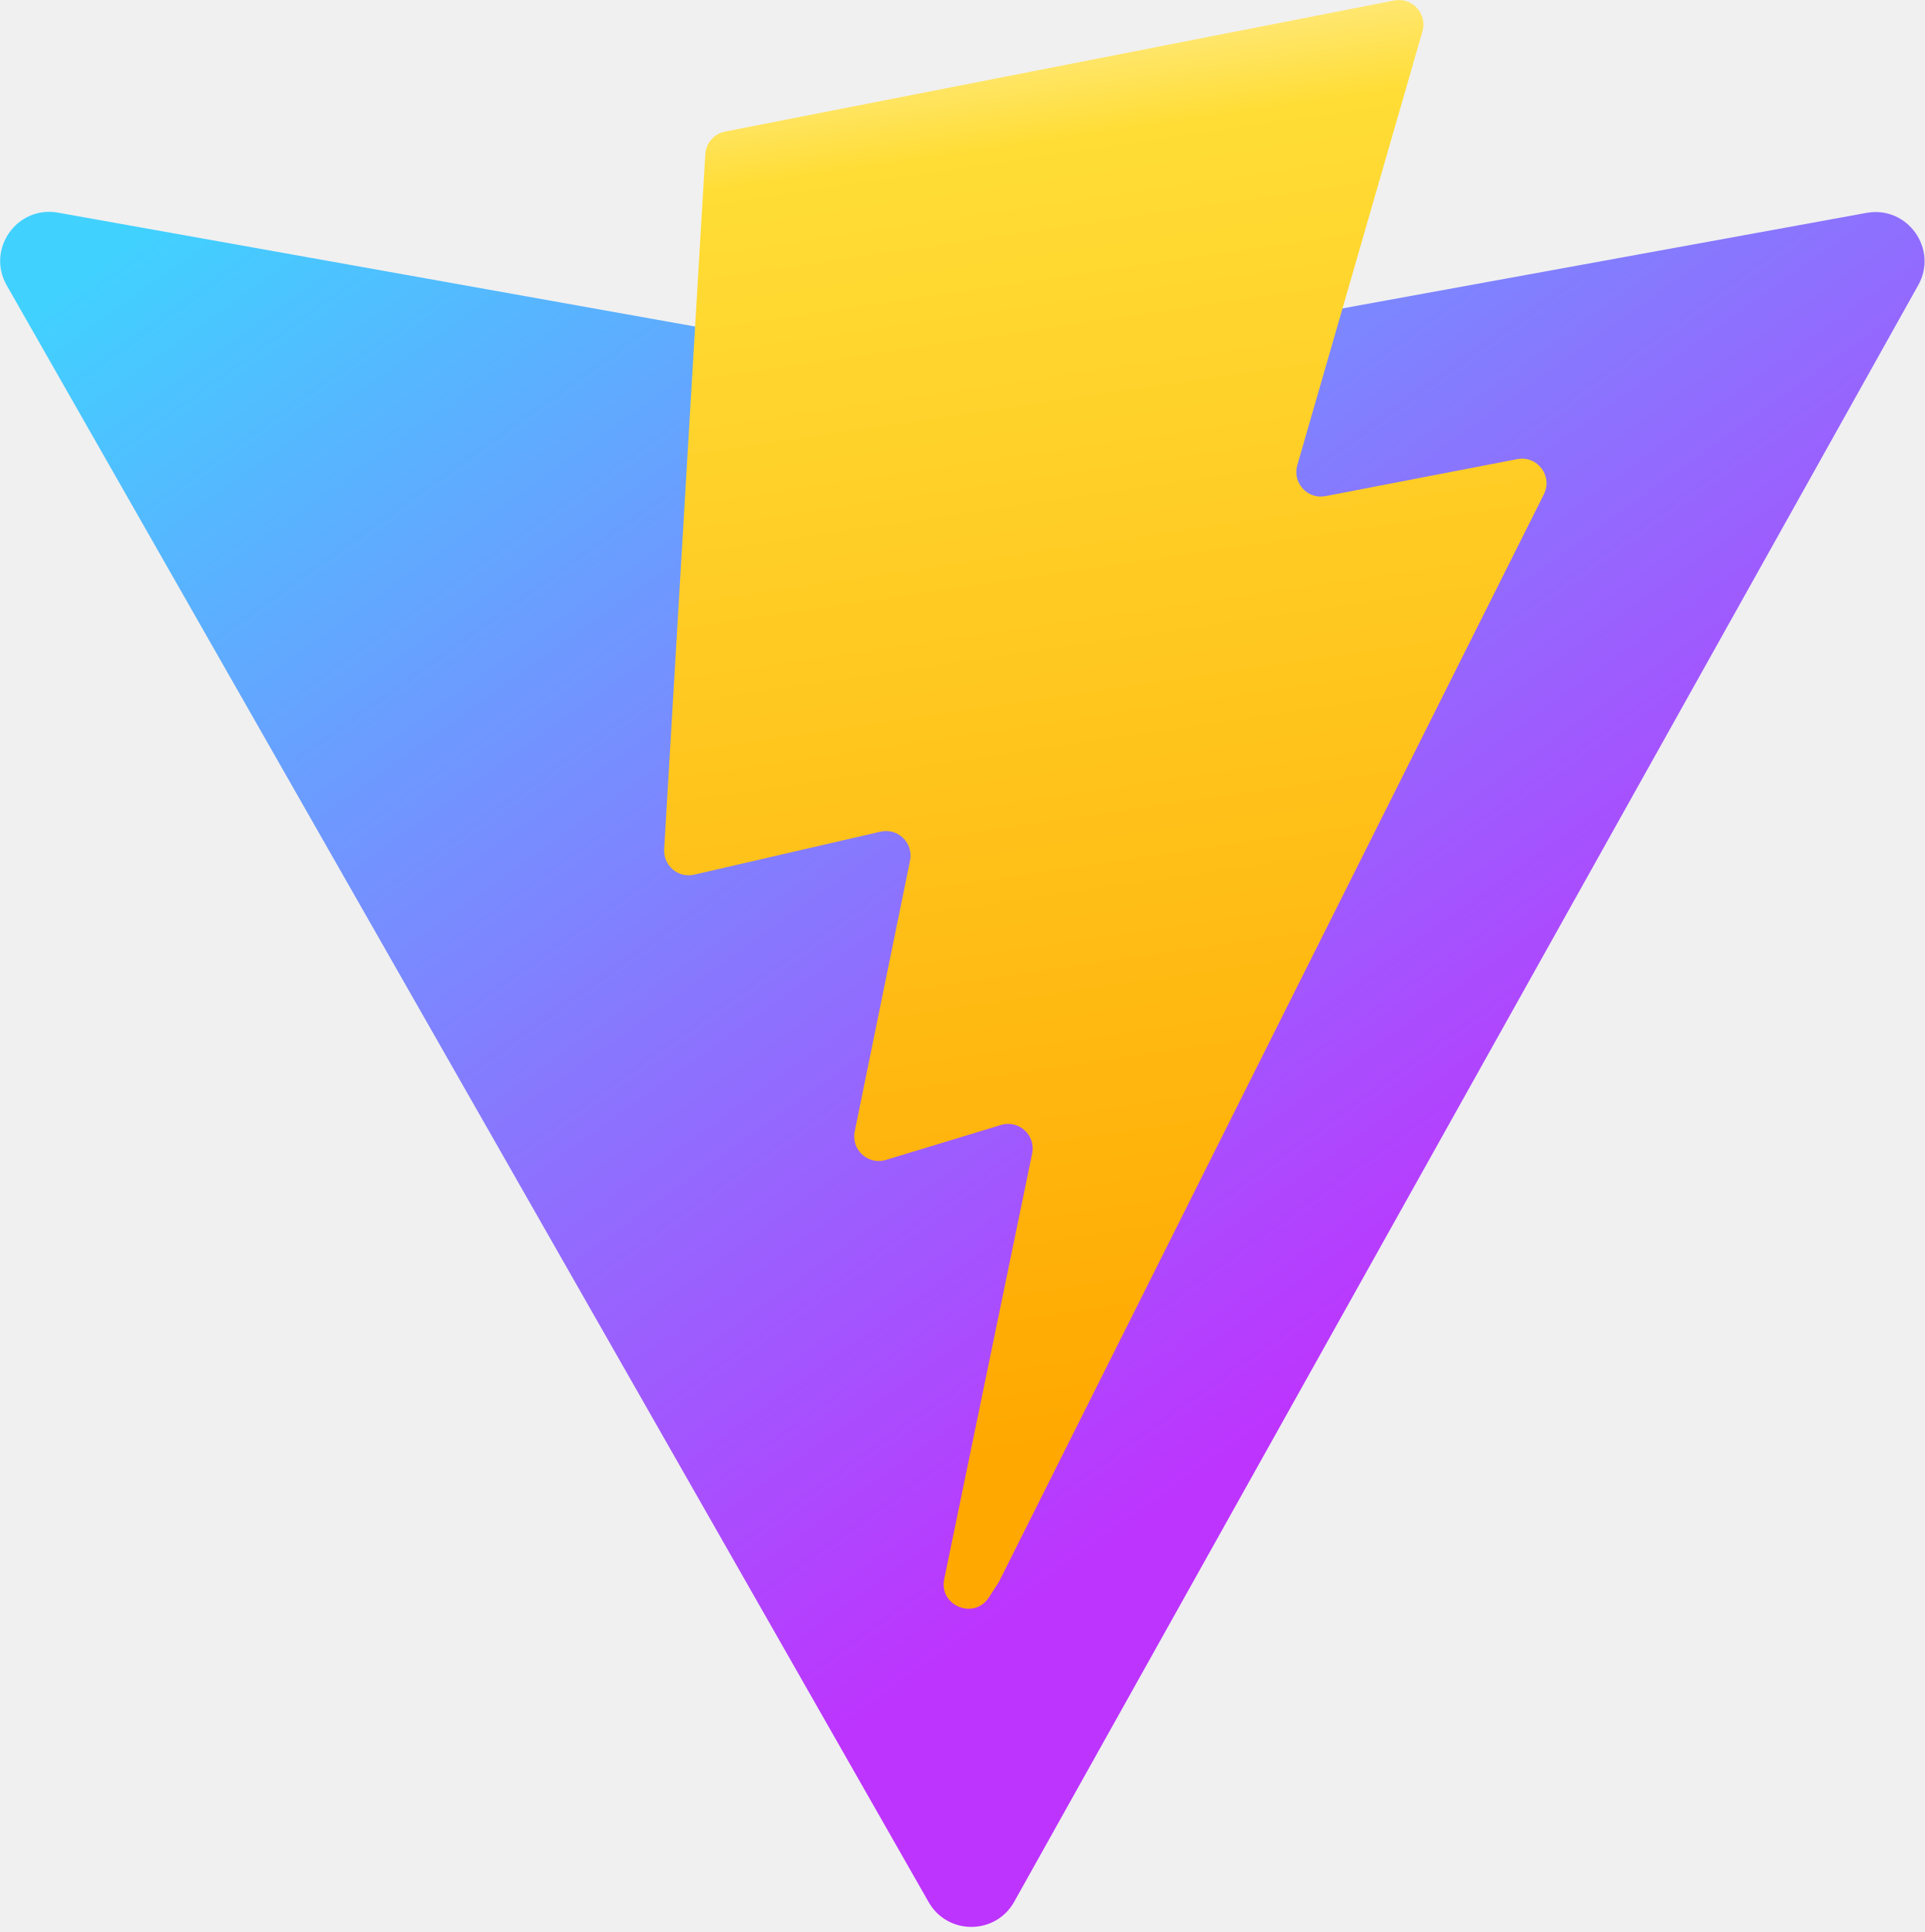
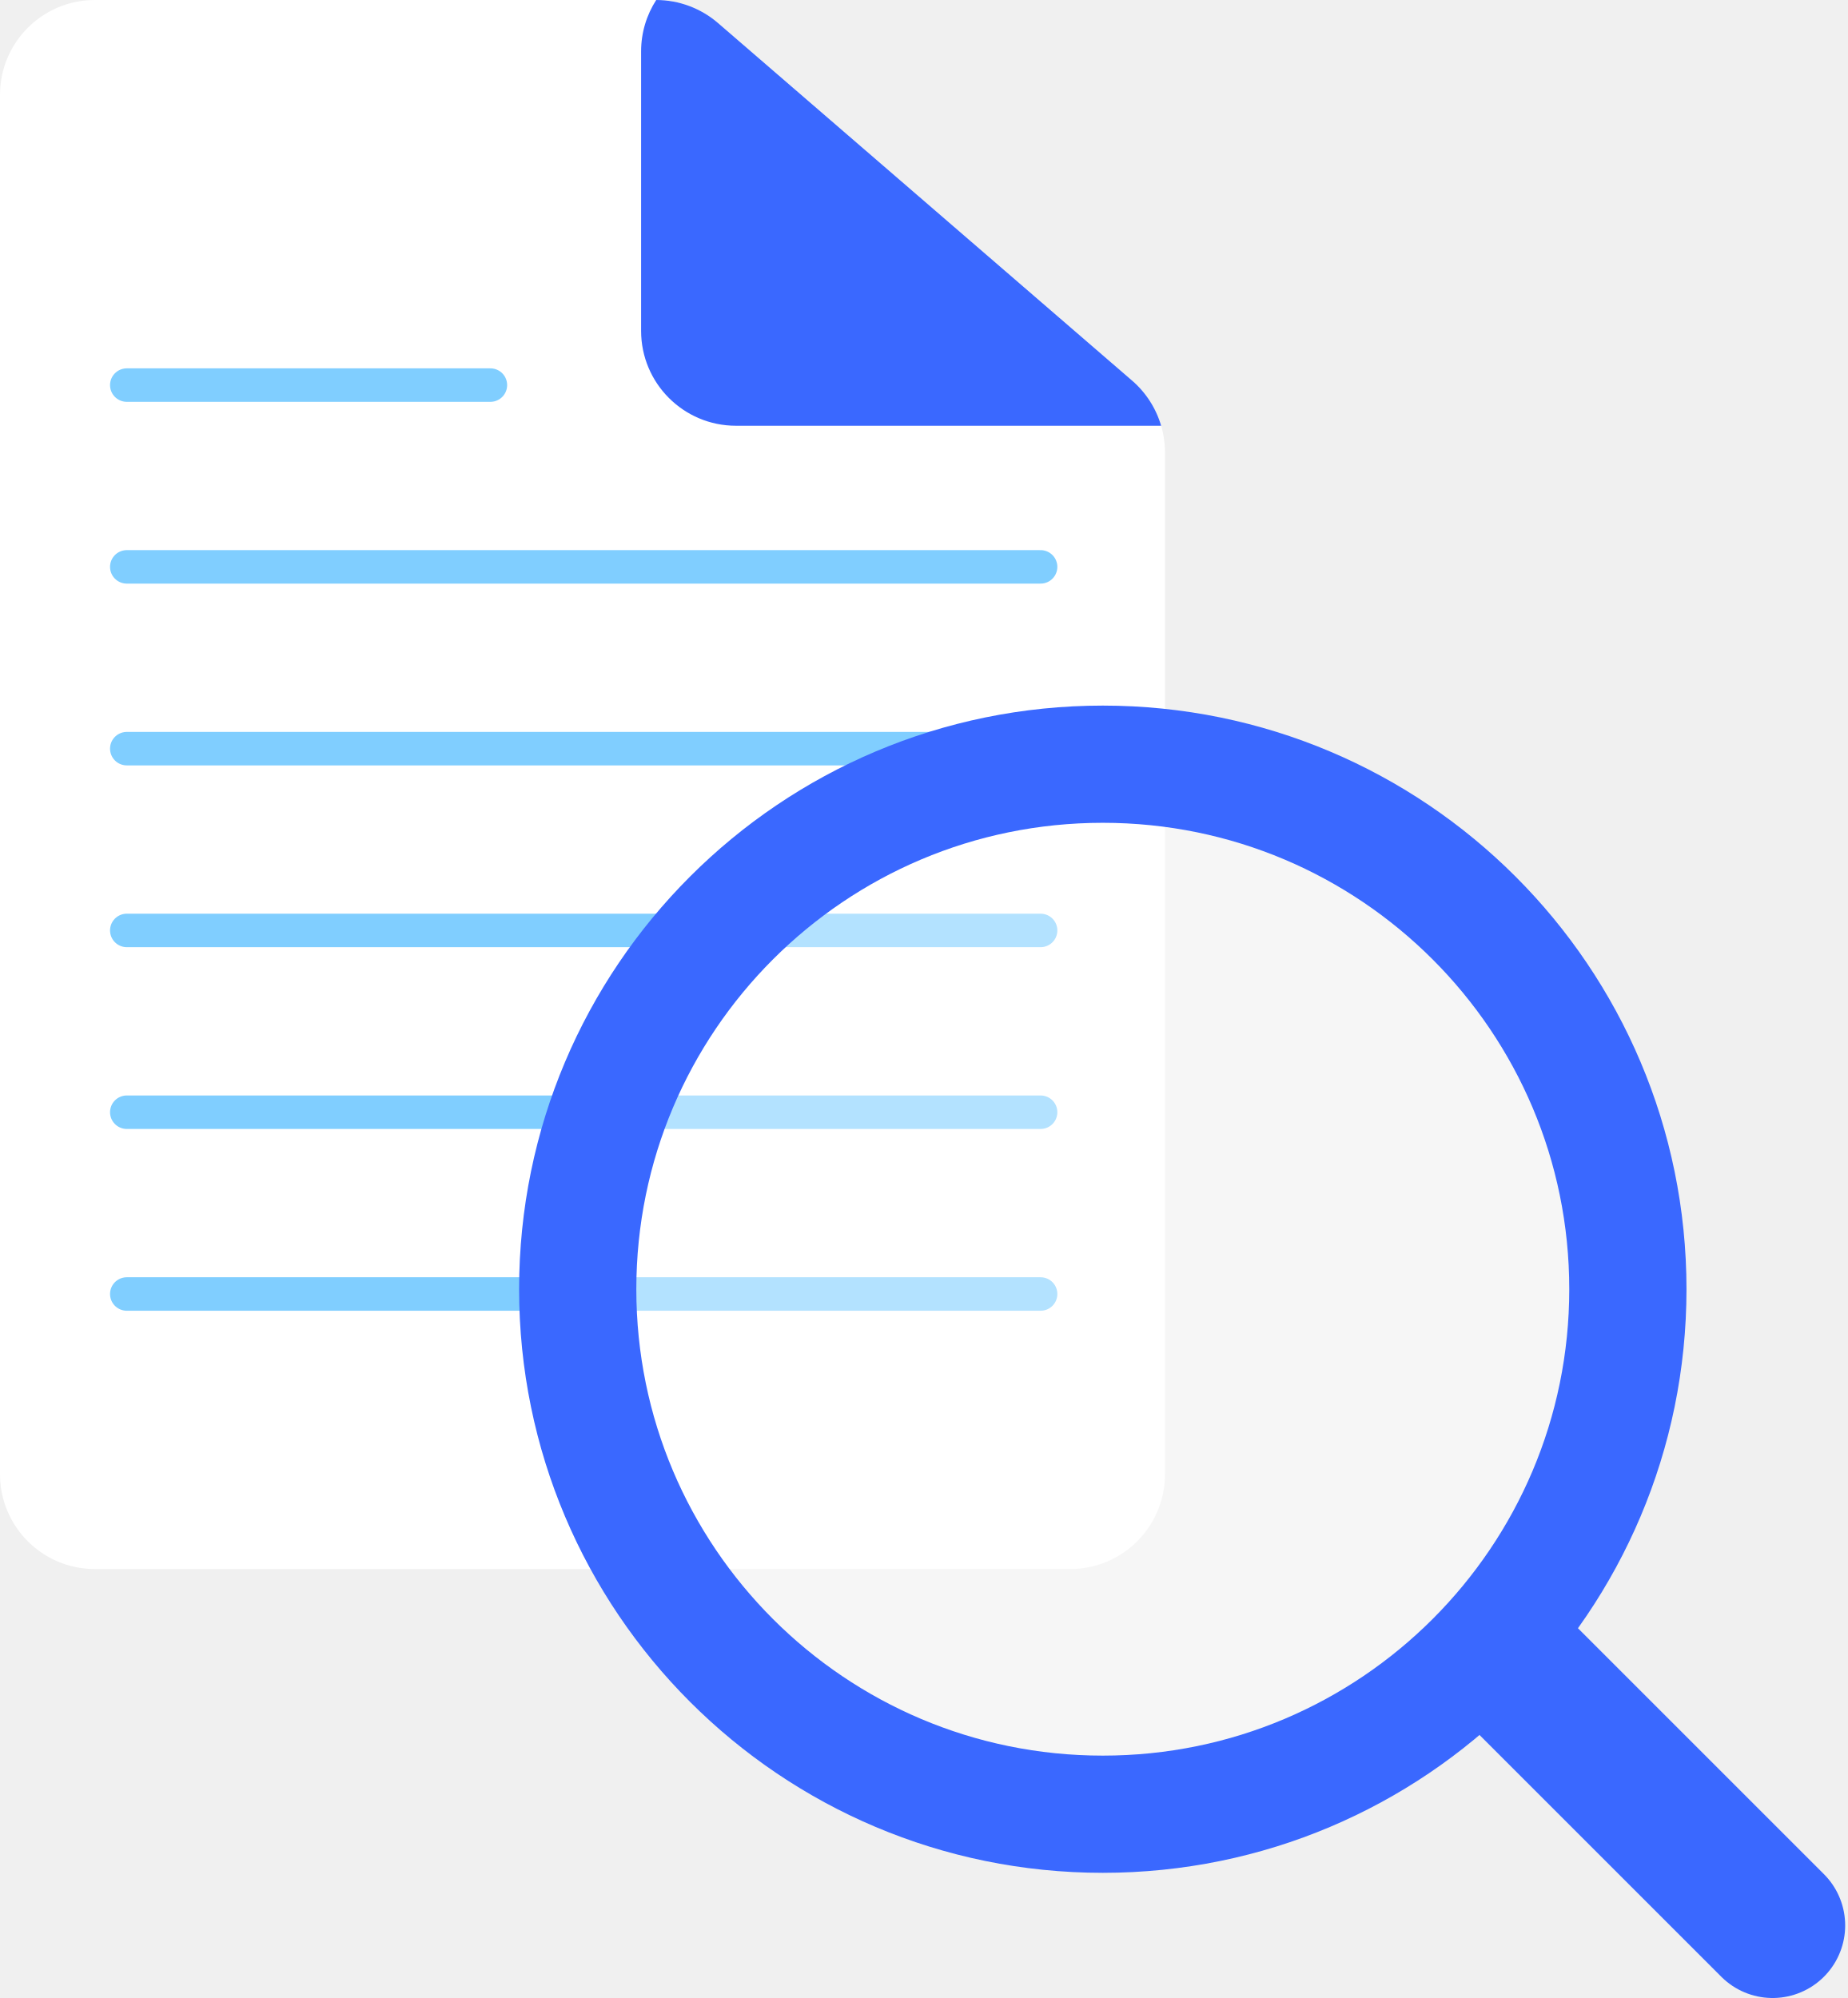
- <svg xmlns="http://www.w3.org/2000/svg" aria-hidden="true" role="img" class="iconify iconify--logos" width="31.88" height="32" preserveAspectRatio="xMidYMid meet" viewBox="0 0 256 257">
-   <defs>
-     <linearGradient id="IconifyId1813088fe1fbc01fb466" x1="-.828%" x2="57.636%" y1="7.652%" y2="78.411%">
-       <stop offset="0%" stop-color="#41D1FF" />
-       <stop offset="100%" stop-color="#BD34FE" />
-     </linearGradient>
-     <linearGradient id="IconifyId1813088fe1fbc01fb467" x1="43.376%" x2="50.316%" y1="2.242%" y2="89.03%">
-       <stop offset="0%" stop-color="#FFEA83" />
-       <stop offset="8.333%" stop-color="#FFDD35" />
-       <stop offset="100%" stop-color="#FFA800" />
-     </linearGradient>
-   </defs>
-   <path fill="url(#IconifyId1813088fe1fbc01fb466)" d="M255.153 37.938L134.897 252.976c-2.483 4.44-8.862 4.466-11.382.048L.875 37.958c-2.746-4.814 1.371-10.646 6.827-9.67l120.385 21.517a6.537 6.537 0 0 0 2.322-.004l117.867-21.483c5.438-.991 9.574 4.796 6.877 9.62Z" />
-   <path fill="url(#IconifyId1813088fe1fbc01fb467)" d="M185.432.063L96.44 17.501a3.268 3.268 0 0 0-2.634 3.014l-5.474 92.456a3.268 3.268 0 0 0 3.997 3.378l24.777-5.718c2.318-.535 4.413 1.507 3.936 3.838l-7.361 36.047c-.495 2.426 1.782 4.5 4.151 3.78l15.304-4.649c2.372-.72 4.652 1.36 4.15 3.788l-11.698 56.621c-.732 3.542 3.979 5.473 5.943 2.437l1.313-2.028l72.516-144.72c1.215-2.423-.88-5.186-3.54-4.672l-25.505 4.922c-2.396.462-4.435-1.77-3.759-4.114l16.646-57.705c.677-2.35-1.37-4.583-3.769-4.113Z" />
+ <svg xmlns="http://www.w3.org/2000/svg" width="331" height="358" viewBox="0 0 331 358" fill="none">
+   <path d="M117.532 0H17C7.611 0 0 7.611 0 17V264.143C0 273.532 7.611 281.143 17 281.143H191.714C201.103 281.143 208.714 273.532 208.714 264.143V81.066C208.714 76.126 206.565 71.43 202.826 68.2L128.644 4.134C125.556 1.467 121.612 0 117.532 0Z" fill="white" />
+   <path d="M117.565 0C121.633 0.008 125.564 1.474 128.644 4.134L202.826 68.2C205.328 70.361 207.116 73.179 208.026 76.286H131.857C122.469 76.286 114.858 68.675 114.857 59.286V9.21C114.857 5.824 115.849 2.659 117.565 0Z" fill="#3A68FF" />
+   <path d="M22.714 69H87.857" stroke="#80CEFF" stroke-width="6" stroke-linecap="round" />
+   <path d="M22.714 101.571H186.428" stroke="#80CEFF" stroke-width="6" stroke-linecap="round" />
+   <path d="M22.714 134.143H186.428" stroke="#80CEFF" stroke-width="6" stroke-linecap="round" />
+   <path d="M22.714 199.286H186.428" stroke="#80CEFF" stroke-width="6" stroke-linecap="round" />
+   <path d="M22.714 166.714H186.428" stroke="#80CEFF" stroke-width="6" stroke-linecap="round" />
+   <path d="M22.714 231.857H186.428" stroke="#80CEFF" stroke-width="6" stroke-linecap="round" />
+   <circle cx="197.571" cy="231" r="94.071" fill="white" fill-opacity="0.4" stroke="#3A68FF" stroke-width="21" />
+   <path d="M270.429 297.857L317.572 345" stroke="#3A68FF" stroke-width="26" stroke-linecap="round" />
</svg>
